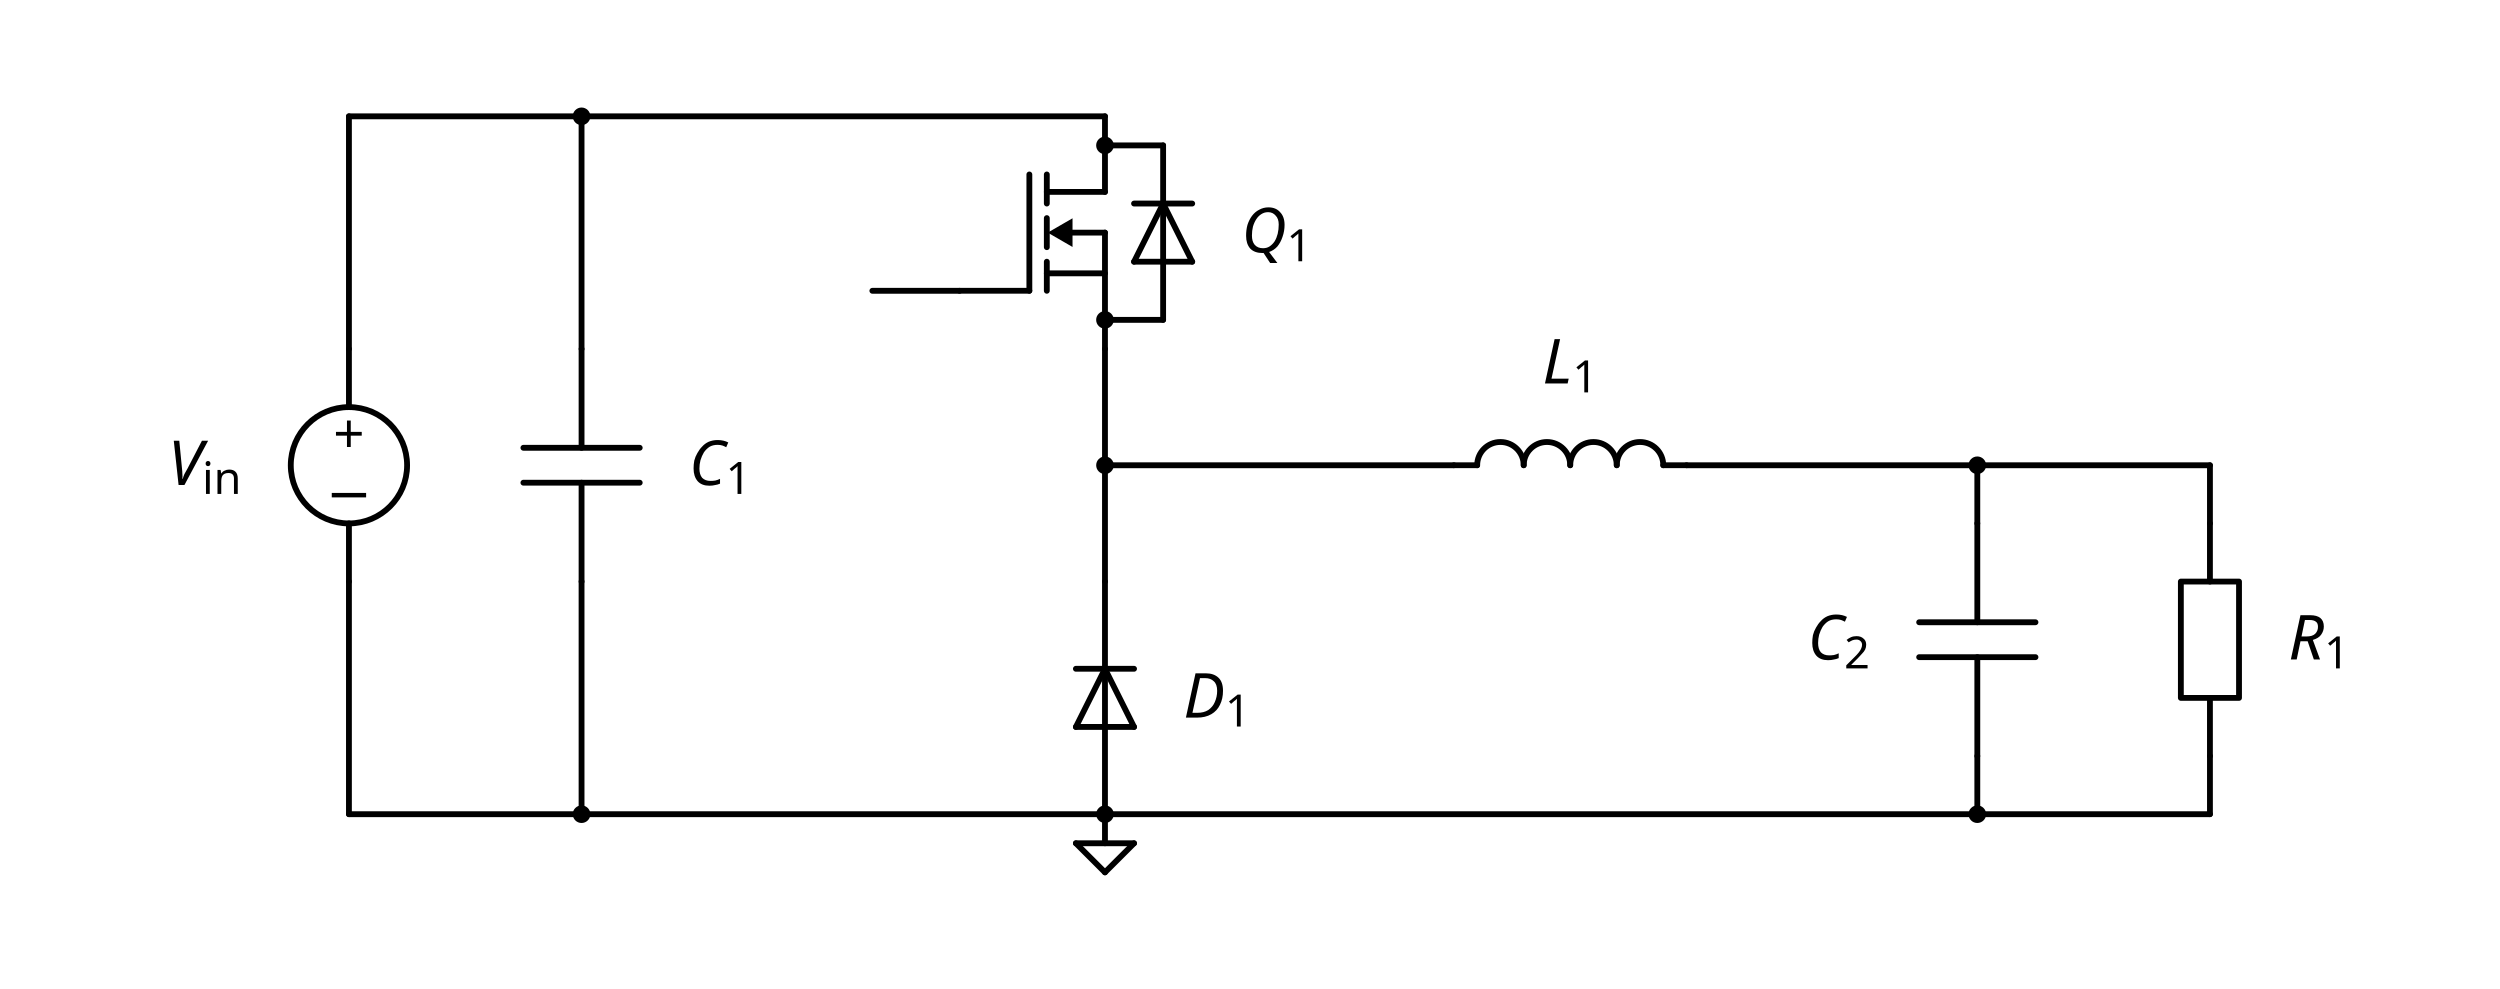
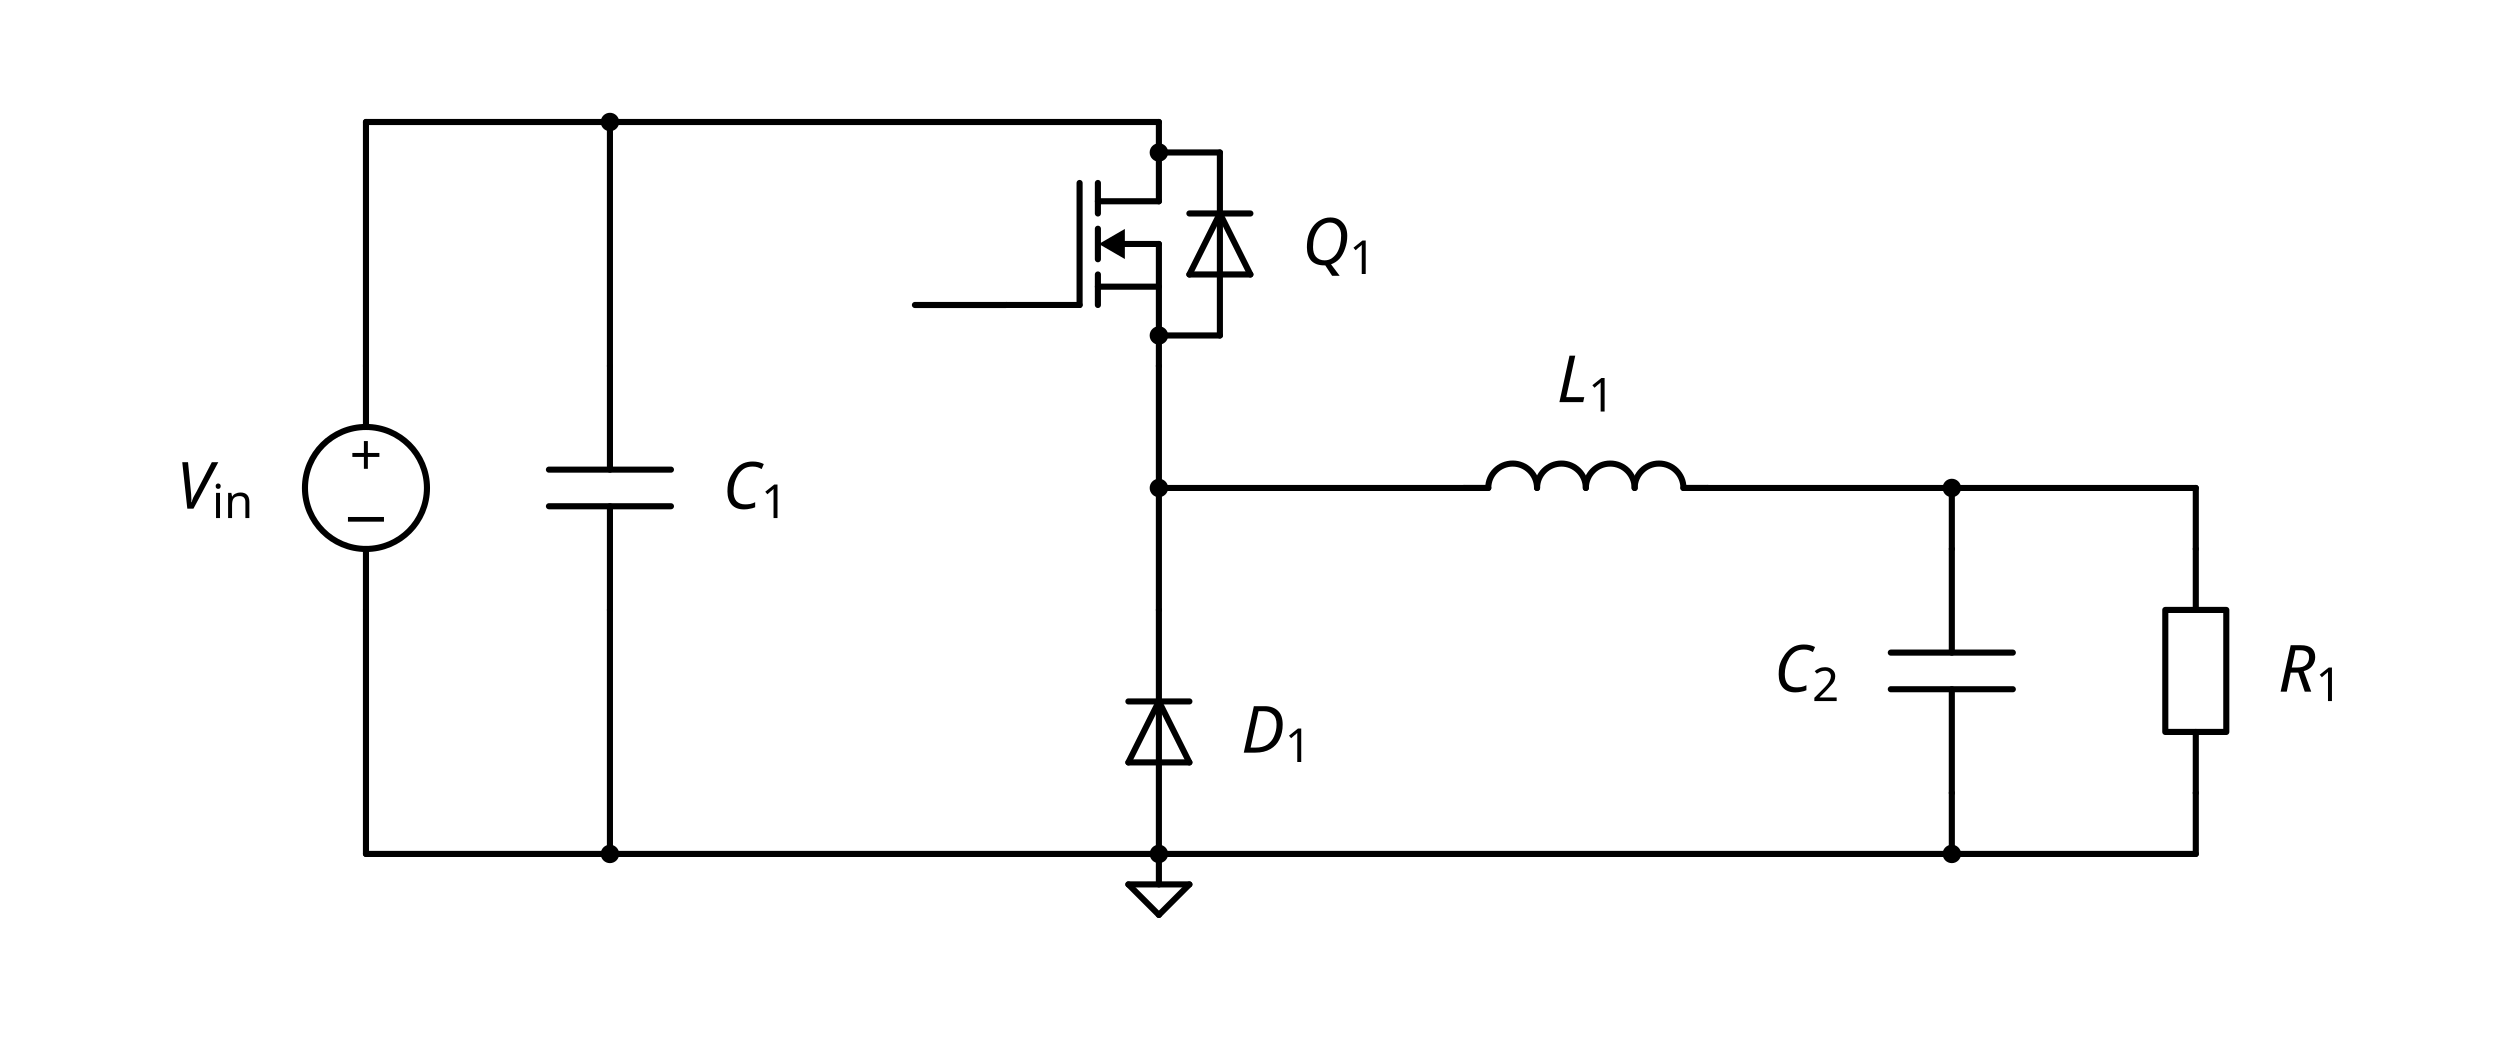
- <svg xmlns="http://www.w3.org/2000/svg" xmlns:xlink="http://www.w3.org/1999/xlink" width="113.738mm" height="44.979mm" viewBox="0 0 113.738 44.979" version="1.1">
+ <svg xmlns="http://www.w3.org/2000/svg" xmlns:xlink="http://www.w3.org/1999/xlink" width="108.446mm" height="44.979mm" viewBox="0 0 108.446 44.979" version="1.1">
  <defs>
    <marker style="overflow:visible" id="TriangleInM-68-36-8" refX="0" refY="0" orient="auto">
      <path transform="scale(-0.4)" style="fill:context-stroke;fill-rule:evenodd;stroke:context-stroke;stroke-width:1pt" d="M 5.77,0 -2.88,5 V -5 Z" id="path5871-92-75-3" />
    </marker>
    <g id="sym-vsource" transform="translate(-60.854,-78.7185)">
      <path style="fill:none;stroke:#000000;stroke-width:0.265px;stroke-linecap:round;stroke-linejoin:miter;stroke-opacity:1" d="m 60.854,81.365 v 2.646" id="path6382-6" />
      <circle style="opacity:1;fill:none;fill-opacity:1;stroke:#000000;stroke-width:0.265;stroke-linecap:round;stroke-linejoin:round;stroke-miterlimit:4;stroke-dasharray:none;stroke-dashoffset:0;stroke-opacity:1;paint-order:normal" id="path6384-7" cx="60.854" cy="78.719" r="2.646" />
      <path style="fill:none;stroke:#000000;stroke-width:0.265px;stroke-linecap:round;stroke-linejoin:miter;stroke-opacity:1" d="m 60.854,73.427 v 2.646" id="path6382-6-5" />
    </g>
    <g id="sym-cap" transform="translate(-30.427,18.5205)">
      <path style="fill:none;stroke:#000000;stroke-width:0.265px;stroke-linecap:round;stroke-linejoin:miter;stroke-opacity:1" d="m 30.427,-23.812 v 4.498" id="path5835" />
      <path style="fill:none;stroke:#000000;stroke-width:0.265px;stroke-linecap:round;stroke-linejoin:miter;stroke-opacity:1" d="m 30.427,-17.727 v 4.498" id="path5839" />
      <path style="fill:none;stroke:#000000;stroke-width:0.265px;stroke-linecap:round;stroke-linejoin:miter;stroke-opacity:1" d="m 27.781,-19.315 h 5.292" id="path5841" />
      <path style="fill:none;stroke:#000000;stroke-width:0.265px;stroke-linecap:round;stroke-linejoin:miter;stroke-opacity:1" d="m 27.781,-17.727 h 5.292" id="path5843" />
    </g>
    <g id="sym-nmos" transform="translate(-33.073,-15.875)">
      <path style="fill:none;stroke:#000000;stroke-width:0.265px;stroke-linecap:round;stroke-linejoin:miter;stroke-opacity:1" d="m 35.719,14.552 1.323,2.646" id="path5654-7-3-5" />
      <path style="fill:none;stroke:#000000;stroke-width:0.265px;stroke-linecap:round;stroke-linejoin:miter;stroke-opacity:1" d="m 34.396,17.198 1.323,-2.646" id="path5657-5-0-6" />
      <path style="fill:none;stroke:#000000;stroke-width:0.265px;stroke-linecap:round;stroke-linejoin:miter;stroke-opacity:1" d="M 37.042,17.198 H 34.396" id="path5659-35-7-29" />
      <path style="fill:none;stroke:#000000;stroke-width:0.265px;stroke-linecap:round;stroke-linejoin:miter;stroke-opacity:1" d="m 34.396,14.552 h 2.646" id="path5661-6-8-1" />
      <path style="fill:none;stroke:#000000;stroke-width:0.265px;stroke-linecap:round;stroke-linejoin:miter;stroke-opacity:1" d="m 33.073,19.844 h 2.646" id="path6285-6-2" />
      <path style="fill:none;stroke:#000000;stroke-width:0.265px;stroke-linecap:round;stroke-linejoin:miter;stroke-opacity:1" d="M 35.719,11.906 H 33.073" id="path6287-8-7" />
      <path style="fill:none;stroke:#000000;stroke-width:0.265px;stroke-linecap:round;stroke-linejoin:miter;stroke-opacity:1" d="m 33.073,10.583 v 3.44" id="path6289-8-0-4" />
      <path style="fill:none;stroke:#000000;stroke-width:0.265px;stroke-linecap:round;stroke-linejoin:miter;stroke-opacity:1" d="m 33.073,21.167 v -5.292" id="path6291-4-9-8" />
      <path style="fill:none;stroke:#000000;stroke-width:0.265;stroke-linecap:round;stroke-linejoin:miter;stroke-miterlimit:4;stroke-dasharray:none;stroke-opacity:1" d="m 35.719,19.844 -1e-6,-7.937" id="path6308-0-3" />
      <path style="fill:none;stroke:#000000;stroke-width:0.265px;stroke-linecap:round;stroke-linejoin:miter;stroke-opacity:1" d="m 30.427,17.198 v 1.323" id="path11092-6-1" />
      <path style="fill:none;stroke:#000000;stroke-width:0.265px;stroke-linecap:round;stroke-linejoin:miter;stroke-opacity:1" d="m 29.633,18.521 v -5.292" id="path11094-0-2" />
      <path style="fill:none;stroke:#000000;stroke-width:0.265px;stroke-linecap:round;stroke-linejoin:miter;stroke-opacity:1" d="m 26.458,18.521 3.175,2e-5" id="path11096-62-8" />
      <path style="fill:none;stroke:#000000;stroke-width:0.265px;stroke-linecap:round;stroke-linejoin:miter;stroke-opacity:1" d="m 30.427,17.727 h 2.646" id="path11100-61-9" />
      <path style="fill:none;stroke:#000000;stroke-width:0.265px;stroke-linecap:round;stroke-linejoin:miter;stroke-opacity:1" d="m 30.427,14.023 h 2.646" id="path11102-8-3" />
      <path style="fill:none;stroke:#000000;stroke-width:0.265;stroke-linecap:round;stroke-linejoin:round;stroke-miterlimit:4;stroke-dasharray:none;stroke-opacity:1;marker-start:url(#TriangleInM-68-36-8)" d="m 31.221,15.875 h 1.852" id="path5718-7-5-66-7-68" />
      <path style="fill:none;stroke:#000000;stroke-width:0.265px;stroke-linecap:round;stroke-linejoin:miter;stroke-opacity:1" d="m 30.427,15.214 v 1.323" id="path11092-6-9-0" />
      <path style="fill:none;stroke:#000000;stroke-width:0.265px;stroke-linecap:round;stroke-linejoin:miter;stroke-opacity:1" d="m 30.427,13.229 v 1.323" id="path11092-6-2-2" />
      <ellipse ry="0.399" rx="0.401" cy="19.844" cx="33.073" id="path5953-3-67-3" style="opacity:1;fill:#000000;fill-opacity:1;stroke:none;stroke-width:0.256;stroke-linecap:round;stroke-linejoin:round;stroke-miterlimit:4;stroke-dasharray:none;stroke-dashoffset:0;stroke-opacity:1;paint-order:normal" />
      <ellipse ry="0.399" rx="0.401" cy="11.906" cx="33.073" id="path5953-3-67-56" style="opacity:1;fill:#000000;fill-opacity:1;stroke:none;stroke-width:0.256;stroke-linecap:round;stroke-linejoin:round;stroke-miterlimit:4;stroke-dasharray:none;stroke-dashoffset:0;stroke-opacity:1;paint-order:normal" />
    </g>
    <g id="sym-diode" transform="translate(-80.698,-70.7815)">
      <path style="fill:none;stroke:#000000;stroke-width:0.265px;stroke-linecap:round;stroke-linejoin:miter;stroke-opacity:1" d="m 80.698,69.458 1.323,2.646" id="path5654" />
      <path style="fill:none;stroke:#000000;stroke-width:0.265px;stroke-linecap:round;stroke-linejoin:miter;stroke-opacity:1" d="M 79.375,72.104 80.698,69.458" id="path5657" />
      <path style="fill:none;stroke:#000000;stroke-width:0.265px;stroke-linecap:round;stroke-linejoin:miter;stroke-opacity:1" d="M 82.021,72.104 H 79.375" id="path5659" />
      <path style="fill:none;stroke:#000000;stroke-width:0.265px;stroke-linecap:round;stroke-linejoin:miter;stroke-opacity:1" d="m 79.375,69.458 h 2.646" id="path5661" />
      <path style="fill:none;stroke:#000000;stroke-width:0.265px;stroke-linecap:round;stroke-linejoin:miter;stroke-opacity:1" d="M 80.698,65.49 V 76.073" id="path13412" />
    </g>
    <g id="sym-gnd" transform="translate(-31.884,-96.578)">
      <path style="fill:none;stroke:#000000;stroke-width:0.265;stroke-linecap:round;stroke-linejoin:round;stroke-miterlimit:4;stroke-dasharray:none;stroke-opacity:1" d="m 31.884,97.901 v -1.323" id="path6312" />
      <path style="fill:none;stroke:#000000;stroke-width:0.265px;stroke-linecap:round;stroke-linejoin:miter;stroke-opacity:1" d="m 30.561,97.901 h 2.646" id="path6314" />
      <path style="fill:none;stroke:#000000;stroke-width:0.265px;stroke-linecap:round;stroke-linejoin:miter;stroke-opacity:1" d="m 31.884,99.224 1.323,-1.323" id="path6316" />
      <path style="fill:none;stroke:#000000;stroke-width:0.265px;stroke-linecap:round;stroke-linejoin:miter;stroke-opacity:1" d="m 30.561,97.901 1.323,1.323" id="path6318" />
    </g>
    <g id="sym-ind" transform="translate(-76.729,-58.875)">
      <path style="opacity:1;fill:none;fill-opacity:1;stroke:#000000;stroke-width:0.265;stroke-linecap:round;stroke-linejoin:round;stroke-miterlimit:4;stroke-dasharray:none;stroke-dashoffset:0;stroke-opacity:1;paint-order:normal" id="path6410" d="m 76.729,60.992 a 1.058,1.058 0 0 1 1.058,1.058 1.058,1.058 0 0 1 -1.058,1.058" />
      <path style="opacity:1;fill:none;fill-opacity:1;stroke:#000000;stroke-width:0.265;stroke-linecap:round;stroke-linejoin:round;stroke-miterlimit:4;stroke-dasharray:none;stroke-dashoffset:0;stroke-opacity:1;paint-order:normal" id="path6410-6" d="m 76.729,58.875 a 1.058,1.058 0 0 1 1.058,1.058 1.058,1.058 0 0 1 -1.058,1.058" />
      <path style="opacity:1;fill:none;fill-opacity:1;stroke:#000000;stroke-width:0.265;stroke-linecap:round;stroke-linejoin:round;stroke-miterlimit:4;stroke-dasharray:none;stroke-dashoffset:0;stroke-opacity:1;paint-order:normal" id="path6410-2" d="m 76.729,56.758 a 1.058,1.058 0 0 1 1.058,1.058 1.058,1.058 0 0 1 -1.058,1.058" />
      <path style="opacity:1;fill:none;fill-opacity:1;stroke:#000000;stroke-width:0.265;stroke-linecap:round;stroke-linejoin:round;stroke-miterlimit:4;stroke-dasharray:none;stroke-dashoffset:0;stroke-opacity:1;paint-order:normal" id="path6410-61" d="m 76.729,54.642 a 1.058,1.058 0 0 1 1.058,1.058 1.058,1.058 0 0 1 -1.058,1.058" />
      <path style="fill:none;stroke:#000000;stroke-width:0.265px;stroke-linecap:round;stroke-linejoin:miter;stroke-opacity:1" d="M 76.729,64.167 V 63.108" id="path6448" />
      <path style="fill:none;stroke:#000000;stroke-width:0.265px;stroke-linecap:round;stroke-linejoin:miter;stroke-opacity:1" d="m 76.729,53.583 v 1.058" id="path6450" />
    </g>
    <g id="sym-res" transform="translate(-30.427,95.9065)">
      <path style="fill:none;stroke:#000000;stroke-width:0.265px;stroke-linecap:round;stroke-linejoin:miter;stroke-opacity:1" d="M 30.427,-90.615 V -93.26" id="path19526" />
      <path style="fill:none;stroke:#000000;stroke-width:0.265px;stroke-linecap:round;stroke-linejoin:miter;stroke-opacity:1" d="m 30.427,-98.552 v -2.646" id="path19528" />
      <path style="fill:none;stroke:#000000;stroke-width:0.265px;stroke-linecap:round;stroke-linejoin:round;stroke-opacity:1" d="m 29.104,-95.906 v -2.646 h 2.646 v 5.292 h -2.646 v -2.646" id="path19530" />
    </g>
  </defs>
  <g id="schematic">
    <use xlink:href="#sym-vsource" transform="translate(15.875,21.16667)" />
    <text x="15.875" y="20.617" text-anchor="middle" style="font-style:normal;font-weight:normal;font-size:2.5px;font-family:sans-serif;fill:#000000;stroke:none">
      <tspan x="15.875" y="20.617">+</tspan>
    </text>
    <text x="15.875" y="23.317" text-anchor="middle" style="font-style:normal;font-weight:normal;font-size:2.5px;font-family:sans-serif;fill:#000000;stroke:none">
      <tspan x="15.875" y="23.317">−</tspan>
    </text>
    <use xlink:href="#sym-cap" transform="translate(26.45833,21.16667)" />
    <use xlink:href="#sym-nmos" transform="translate(50.27083,10.58333)" />
    <use xlink:href="#sym-diode" transform="translate(50.27083,31.75)" />
    <use xlink:href="#sym-gnd" transform="translate(50.27083,37.04167)" />
-     <use xlink:href="#sym-ind" transform="translate(71.4375,21.16667) rotate(-90)" />
-     <use xlink:href="#sym-cap" transform="translate(89.95833,29.10417)" />
-     <use xlink:href="#sym-res" transform="translate(100.5417,29.10417)" />
+     <use xlink:href="#sym-ind" transform="translate(68.79167,21.16667) rotate(-90)" />
+     <use xlink:href="#sym-cap" transform="translate(84.66667,29.10417)" />
+     <use xlink:href="#sym-res" transform="translate(95.25,29.10417)" />
    <path d="M 15.875,5.292 L 50.271,5.292" style="fill:none;stroke:#000000;stroke-width:0.265;stroke-linecap:round;stroke-linejoin:miter" />
    <path d="M 15.875,15.875 L 15.875,5.292" style="fill:none;stroke:#000000;stroke-width:0.265;stroke-linecap:round;stroke-linejoin:miter" />
    <path d="M 26.458,15.875 L 26.458,5.292" style="fill:none;stroke:#000000;stroke-width:0.265;stroke-linecap:round;stroke-linejoin:miter" />
    <circle cx="26.458" cy="5.292" r="0.4" style="fill:#000000;stroke:none" />
    <path d="M 50.271,15.875 L 50.271,26.458" style="fill:none;stroke:#000000;stroke-width:0.265;stroke-linecap:round;stroke-linejoin:miter" />
-     <path d="M 66.146,21.167 L 50.271,21.167" style="fill:none;stroke:#000000;stroke-width:0.265;stroke-linecap:round;stroke-linejoin:miter" />
+     <path d="M 63.5,21.167 L 50.271,21.167" style="fill:none;stroke:#000000;stroke-width:0.265;stroke-linecap:round;stroke-linejoin:miter" />
    <circle cx="50.271" cy="21.167" r="0.4" style="fill:#000000;stroke:none" />
-     <path d="M 76.729,21.167 L 100.542,21.167" style="fill:none;stroke:#000000;stroke-width:0.265;stroke-linecap:round;stroke-linejoin:miter" />
-     <path d="M 89.958,23.812 L 89.958,21.167" style="fill:none;stroke:#000000;stroke-width:0.265;stroke-linecap:round;stroke-linejoin:miter" />
-     <path d="M 100.542,23.812 L 100.542,21.167" style="fill:none;stroke:#000000;stroke-width:0.265;stroke-linecap:round;stroke-linejoin:miter" />
-     <circle cx="89.958" cy="21.167" r="0.4" style="fill:#000000;stroke:none" />
-     <path d="M 15.875,37.042 L 100.542,37.042" style="fill:none;stroke:#000000;stroke-width:0.265;stroke-linecap:round;stroke-linejoin:miter" />
+     <path d="M 74.083,21.167 L 95.25,21.167" style="fill:none;stroke:#000000;stroke-width:0.265;stroke-linecap:round;stroke-linejoin:miter" />
+     <path d="M 84.667,23.812 L 84.667,21.167" style="fill:none;stroke:#000000;stroke-width:0.265;stroke-linecap:round;stroke-linejoin:miter" />
+     <path d="M 95.25,23.812 L 95.25,21.167" style="fill:none;stroke:#000000;stroke-width:0.265;stroke-linecap:round;stroke-linejoin:miter" />
+     <circle cx="84.667" cy="21.167" r="0.4" style="fill:#000000;stroke:none" />
+     <path d="M 15.875,37.042 L 95.25,37.042" style="fill:none;stroke:#000000;stroke-width:0.265;stroke-linecap:round;stroke-linejoin:miter" />
    <path d="M 15.875,26.458 L 15.875,37.042" style="fill:none;stroke:#000000;stroke-width:0.265;stroke-linecap:round;stroke-linejoin:miter" />
    <path d="M 26.458,26.458 L 26.458,37.042" style="fill:none;stroke:#000000;stroke-width:0.265;stroke-linecap:round;stroke-linejoin:miter" />
-     <path d="M 89.958,34.396 L 89.958,37.042" style="fill:none;stroke:#000000;stroke-width:0.265;stroke-linecap:round;stroke-linejoin:miter" />
-     <path d="M 100.542,34.396 L 100.542,37.042" style="fill:none;stroke:#000000;stroke-width:0.265;stroke-linecap:round;stroke-linejoin:miter" />
+     <path d="M 84.667,34.396 L 84.667,37.042" style="fill:none;stroke:#000000;stroke-width:0.265;stroke-linecap:round;stroke-linejoin:miter" />
+     <path d="M 95.25,34.396 L 95.25,37.042" style="fill:none;stroke:#000000;stroke-width:0.265;stroke-linecap:round;stroke-linejoin:miter" />
    <circle cx="26.458" cy="37.042" r="0.4" style="fill:#000000;stroke:none" />
-     <circle cx="89.958" cy="37.042" r="0.4" style="fill:#000000;stroke:none" />
+     <circle cx="84.667" cy="37.042" r="0.4" style="fill:#000000;stroke:none" />
    <circle cx="50.271" cy="37.042" r="0.4" style="fill:#000000;stroke:none" />
    <path d="M 43.656,13.23 L 39.688,13.23" style="fill:none;stroke:#000000;stroke-width:0.265;stroke-linecap:round;stroke-linejoin:miter" />
    <text x="10.98" y="22.067" text-anchor="end" style="font-style:italic;font-weight:normal;font-size:2.822px;font-family:sans-serif;fill:#000000;stroke:none">
      <tspan x="10.98" y="22.067">V<tspan style="font-size:2.032px;baseline-shift:sub;font-style:normal">in</tspan>
      </tspan>
    </text>
    <text x="31.353" y="22.066" text-anchor="start" style="font-style:italic;font-weight:normal;font-size:2.822px;font-family:sans-serif;fill:#000000;stroke:none">
      <tspan x="31.353" y="22.066">C<tspan style="font-size:2.032px;baseline-shift:sub;font-style:normal">1</tspan>
      </tspan>
    </text>
    <text x="56.488" y="11.483" text-anchor="start" style="font-style:italic;font-weight:normal;font-size:2.822px;font-family:sans-serif;fill:#000000;stroke:none">
      <tspan x="56.488" y="11.483">Q<tspan style="font-size:2.032px;baseline-shift:sub;font-style:normal">1</tspan>
      </tspan>
    </text>
    <text x="53.843" y="32.65" text-anchor="start" style="font-style:italic;font-weight:normal;font-size:2.822px;font-family:sans-serif;fill:#000000;stroke:none">
      <tspan x="53.843" y="32.65">D<tspan style="font-size:2.032px;baseline-shift:sub;font-style:normal">1</tspan>
      </tspan>
    </text>
-     <text x="71.437" y="17.445" text-anchor="middle" style="font-style:italic;font-weight:normal;font-size:2.822px;font-family:sans-serif;fill:#000000;stroke:none">
-       <tspan x="71.437" y="17.445">L<tspan style="font-size:2.032px;baseline-shift:sub;font-style:normal">1</tspan>
+     <text x="68.792" y="17.445" text-anchor="middle" style="font-style:italic;font-weight:normal;font-size:2.822px;font-family:sans-serif;fill:#000000;stroke:none">
+       <tspan x="68.792" y="17.445">L<tspan style="font-size:2.032px;baseline-shift:sub;font-style:normal">1</tspan>
      </tspan>
    </text>
-     <text x="85.064" y="30.004" text-anchor="end" style="font-style:italic;font-weight:normal;font-size:2.822px;font-family:sans-serif;fill:#000000;stroke:none">
-       <tspan x="85.064" y="30.004">C<tspan style="font-size:2.032px;baseline-shift:sub;font-style:normal">2</tspan>
+     <text x="79.772" y="30.004" text-anchor="end" style="font-style:italic;font-weight:normal;font-size:2.822px;font-family:sans-serif;fill:#000000;stroke:none">
+       <tspan x="79.772" y="30.004">C<tspan style="font-size:2.032px;baseline-shift:sub;font-style:normal">2</tspan>
      </tspan>
    </text>
-     <text x="104.114" y="30.004" text-anchor="start" style="font-style:italic;font-weight:normal;font-size:2.822px;font-family:sans-serif;fill:#000000;stroke:none">
-       <tspan x="104.114" y="30.004">R<tspan style="font-size:2.032px;baseline-shift:sub;font-style:normal">1</tspan>
+     <text x="98.822" y="30.004" text-anchor="start" style="font-style:italic;font-weight:normal;font-size:2.822px;font-family:sans-serif;fill:#000000;stroke:none">
+       <tspan x="98.822" y="30.004">R<tspan style="font-size:2.032px;baseline-shift:sub;font-style:normal">1</tspan>
      </tspan>
    </text>
  </g>
</svg>
